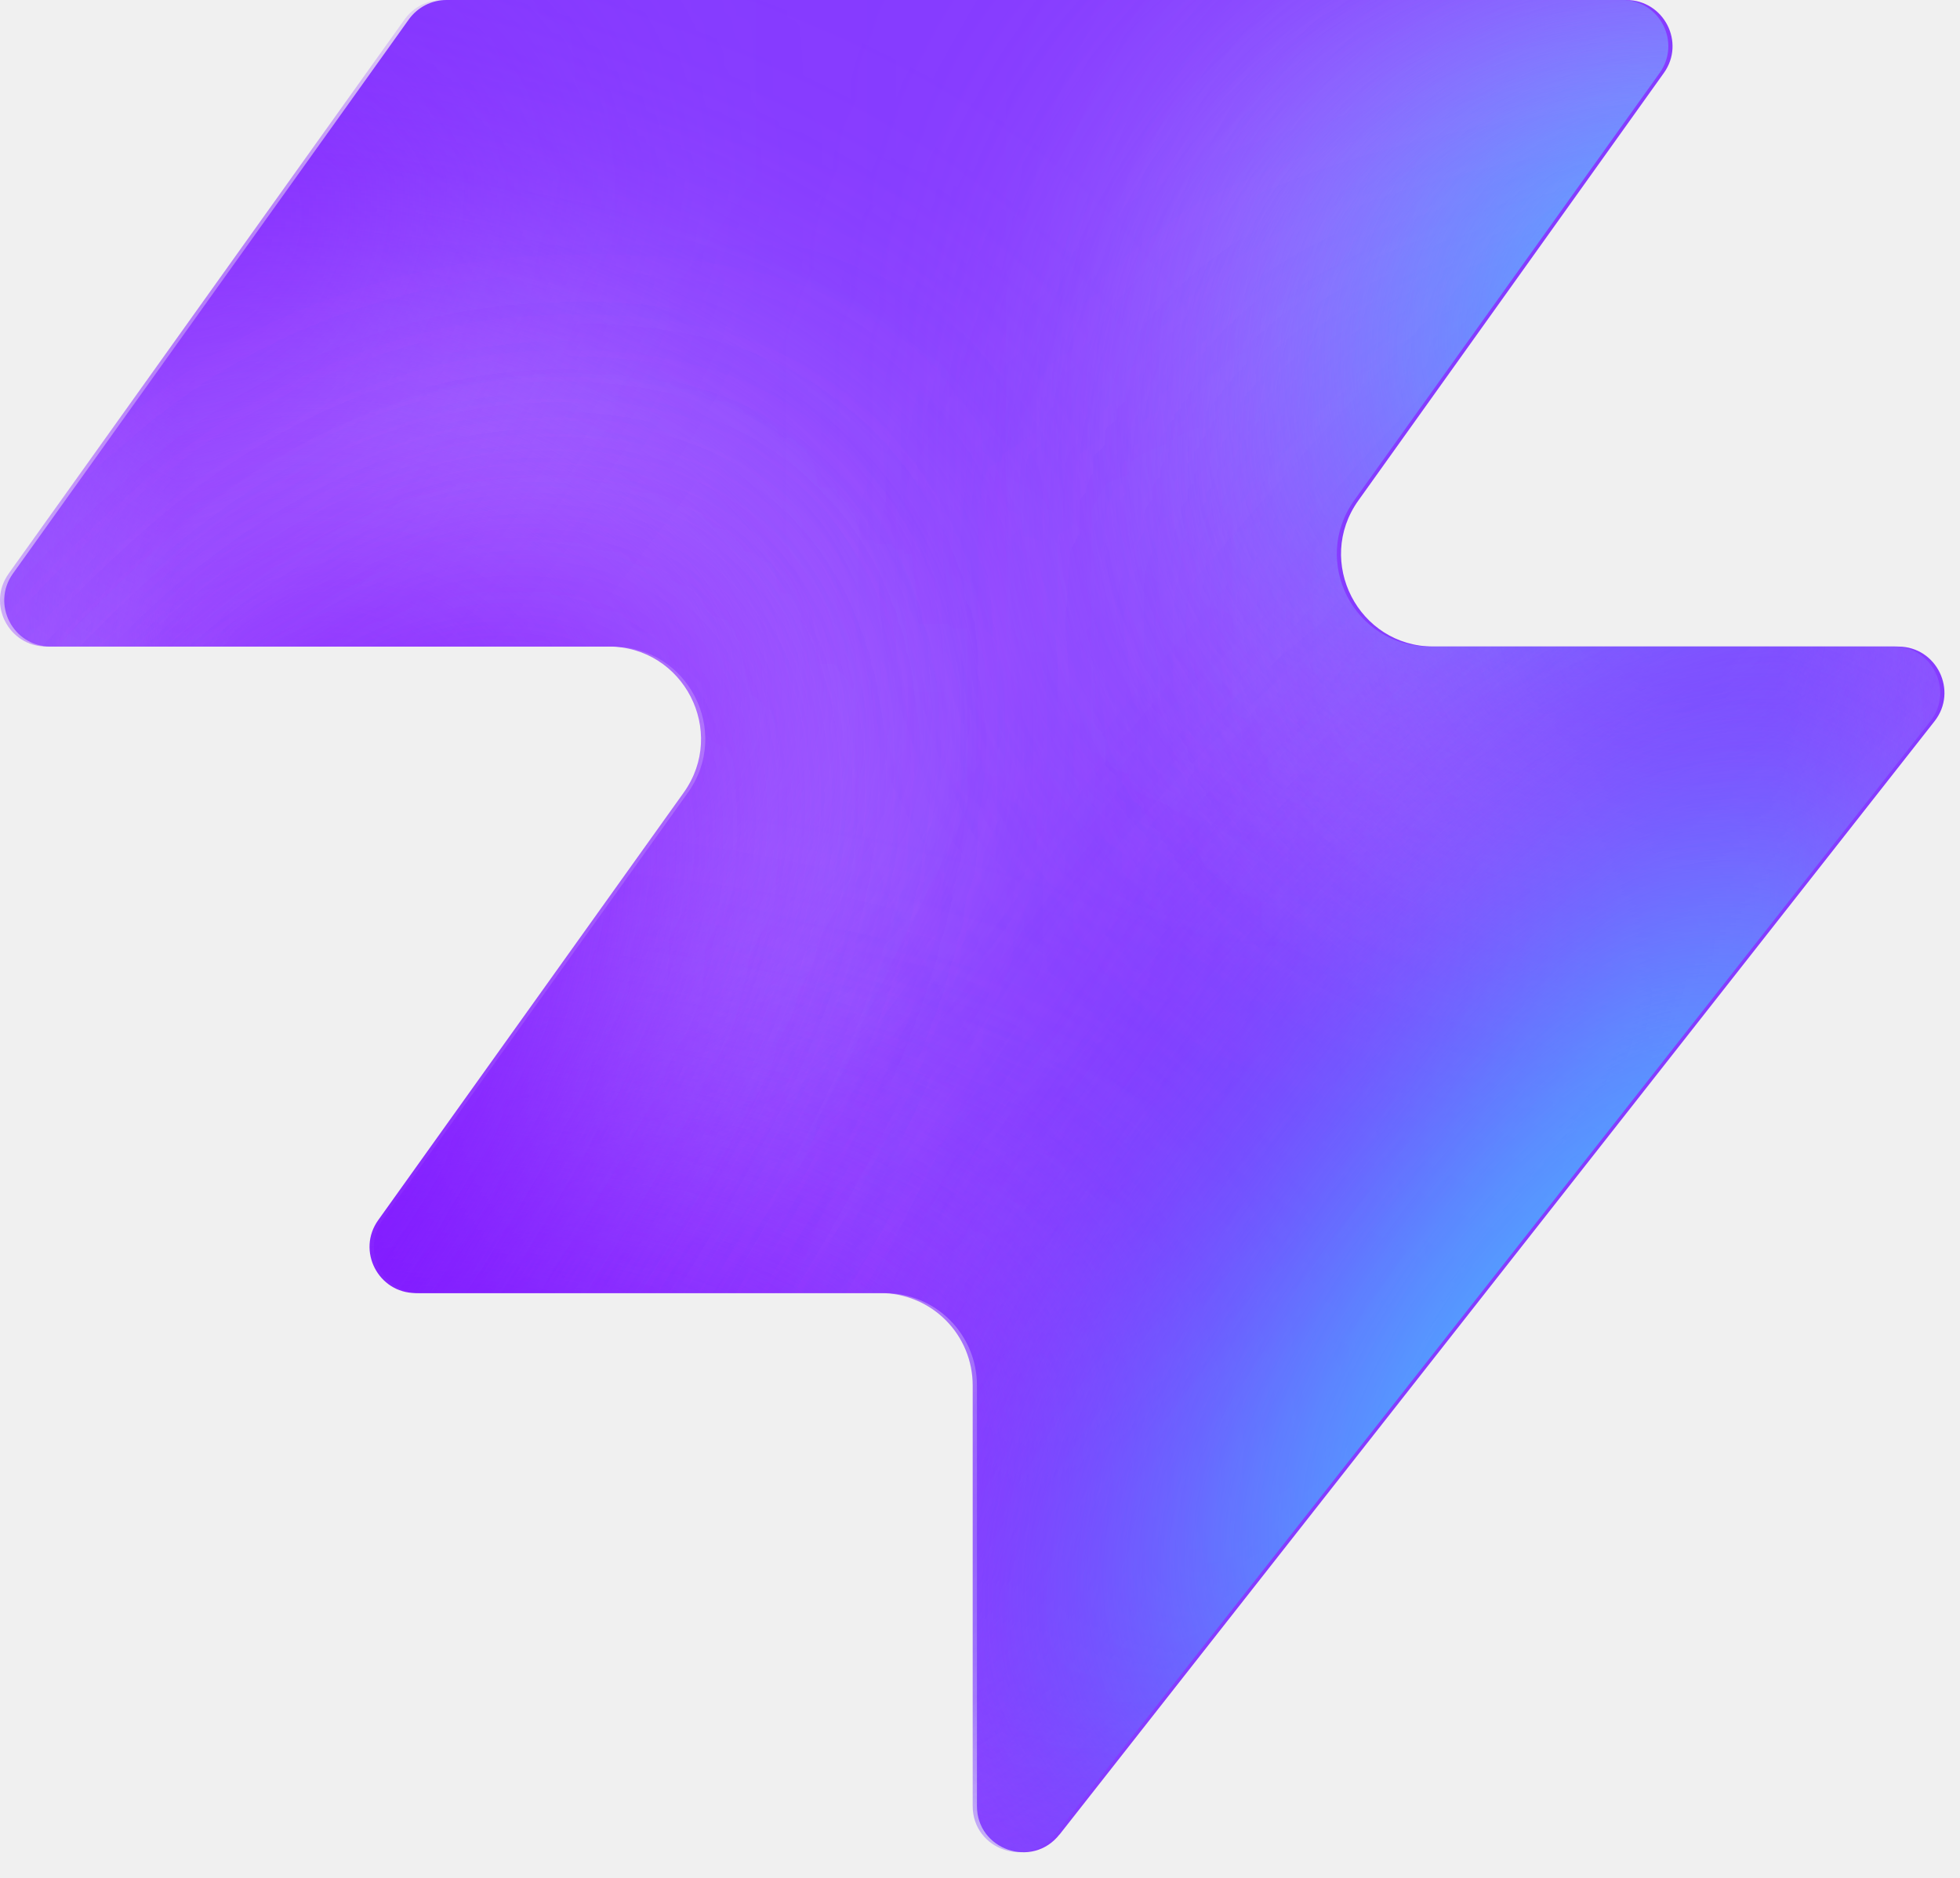
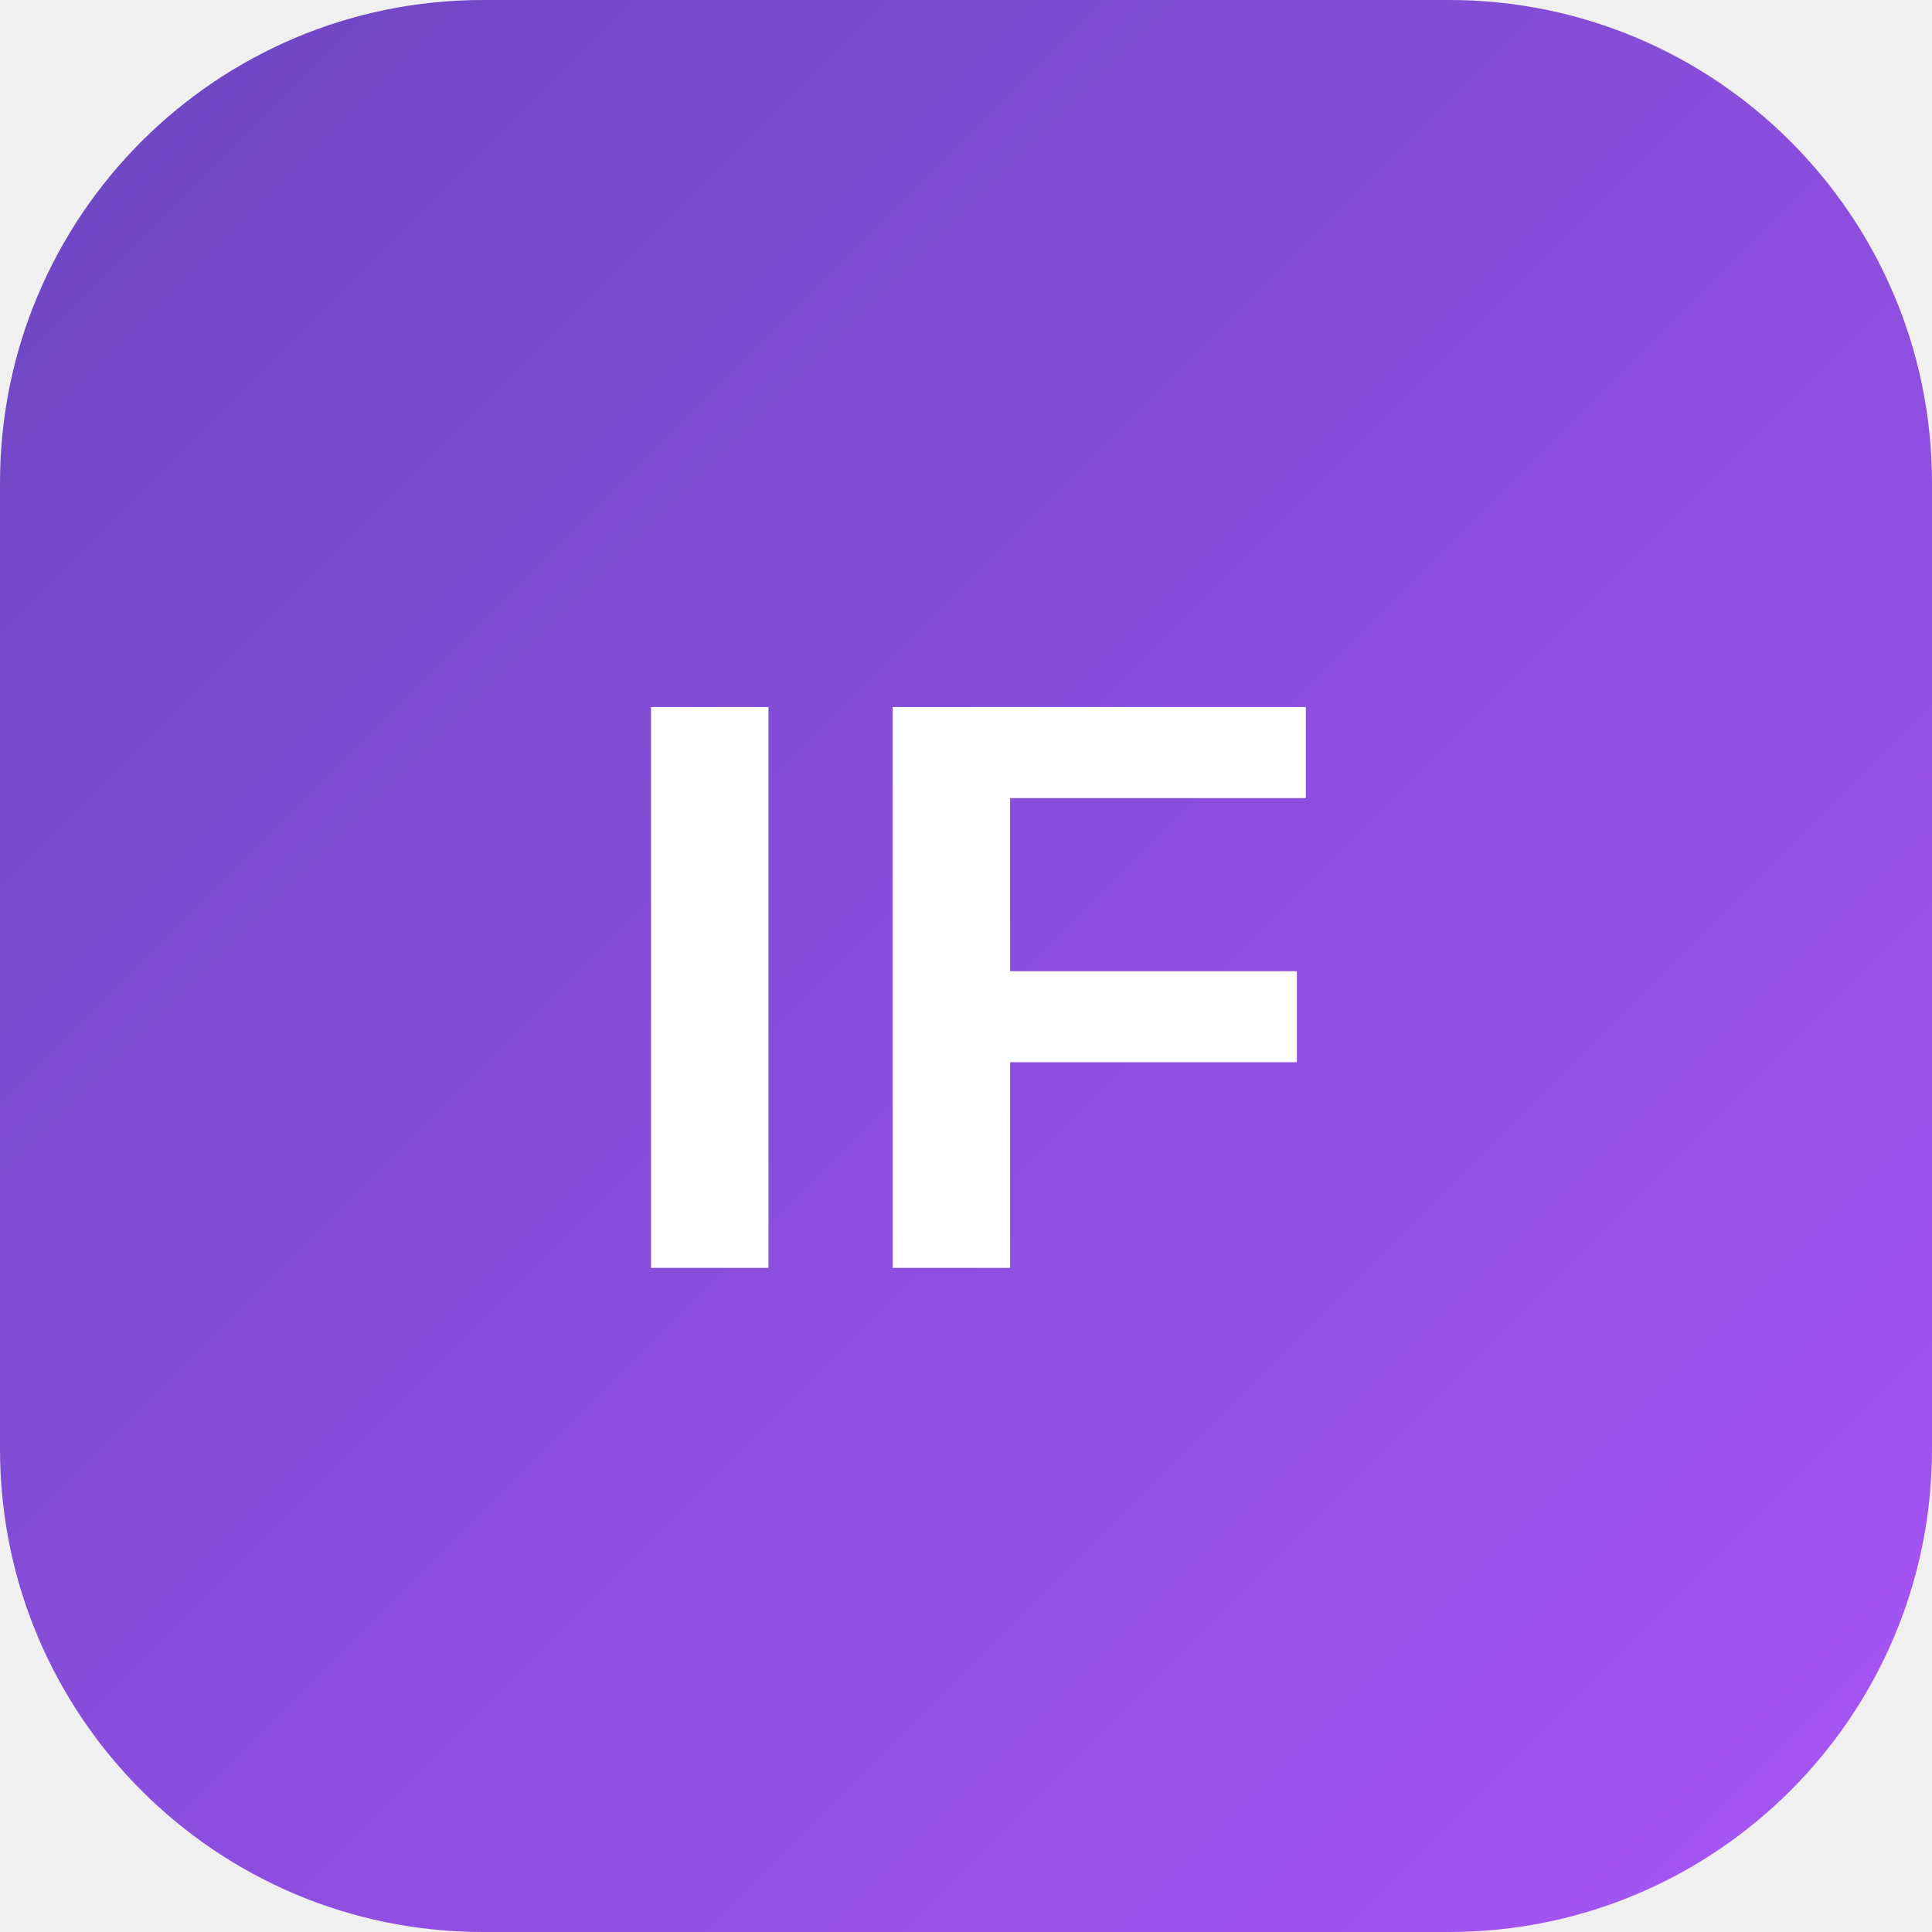
- <svg xmlns="http://www.w3.org/2000/svg" width="48" height="46" fill="none" viewBox="0 0 48 46">
-   <path fill="#863bff" d="M25.946 44.938c-.664.845-2.021.375-2.021-.698V33.937a2.26 2.26 0 0 0-2.262-2.262H10.287c-.92 0-1.456-1.04-.92-1.788l7.48-10.471c1.07-1.497 0-3.578-1.842-3.578H1.237c-.92 0-1.456-1.04-.92-1.788L10.013.474c.214-.297.556-.474.92-.474h28.894c.92 0 1.456 1.04.92 1.788l-7.48 10.471c-1.07 1.498 0 3.579 1.842 3.579h11.377c.943 0 1.473 1.088.89 1.83L25.947 44.94z" style="fill:#863bff;fill:color(display-p3 .525 .23 1);fill-opacity:1" />
-   <mask id="a" width="48" height="46" x="0" y="0" maskUnits="userSpaceOnUse" style="mask-type:alpha">
-     <path fill="#000" d="M25.842 44.938c-.664.844-2.021.375-2.021-.698V33.937a2.26 2.26 0 0 0-2.262-2.262H10.183c-.92 0-1.456-1.04-.92-1.788l7.48-10.471c1.07-1.498 0-3.579-1.842-3.579H1.133c-.92 0-1.456-1.04-.92-1.787L9.91.473c.214-.297.556-.474.92-.474h28.894c.92 0 1.456 1.04.92 1.788l-7.48 10.471c-1.07 1.498 0 3.578 1.842 3.578h11.377c.943 0 1.473 1.088.89 1.832L25.843 44.94z" style="fill:#000;fill-opacity:1" />
-   </mask>
-   <g mask="url(#a)">
-     <g filter="url(#b)">
-       <ellipse cx="5.508" cy="14.704" fill="#ede6ff" rx="5.508" ry="14.704" style="fill:#ede6ff;fill:color(display-p3 .927 .903 1);fill-opacity:1" transform="matrix(.00324 1 1 -.00324 -4.47 31.516)" />
-     </g>
-     <g filter="url(#c)">
-       <ellipse cx="10.399" cy="29.851" fill="#ede6ff" rx="10.399" ry="29.851" style="fill:#ede6ff;fill:color(display-p3 .927 .903 1);fill-opacity:1" transform="matrix(.00324 1 1 -.00324 -39.328 7.883)" />
-     </g>
-     <g filter="url(#d)">
-       <ellipse cx="5.508" cy="30.487" fill="#7e14ff" rx="5.508" ry="30.487" style="fill:#7e14ff;fill:color(display-p3 .492 .077 1);fill-opacity:1" transform="rotate(89.814 -25.913 -14.639)scale(1 -1)" />
-     </g>
-     <g filter="url(#e)">
-       <ellipse cx="5.508" cy="30.599" fill="#7e14ff" rx="5.508" ry="30.599" style="fill:#7e14ff;fill:color(display-p3 .492 .077 1);fill-opacity:1" transform="rotate(89.814 -32.644 -3.334)scale(1 -1)" />
-     </g>
-     <g filter="url(#f)">
-       <ellipse cx="5.508" cy="30.599" fill="#7e14ff" rx="5.508" ry="30.599" style="fill:#7e14ff;fill:color(display-p3 .492 .077 1);fill-opacity:1" transform="matrix(.00324 1 1 -.00324 -34.34 30.47)" />
-     </g>
-     <g filter="url(#g)">
-       <ellipse cx="14.072" cy="22.078" fill="#ede6ff" rx="14.072" ry="22.078" style="fill:#ede6ff;fill:color(display-p3 .927 .903 1);fill-opacity:1" transform="rotate(93.35 24.506 48.493)scale(-1 1)" />
-     </g>
-     <g filter="url(#h)">
-       <ellipse cx="3.47" cy="21.501" fill="#7e14ff" rx="3.47" ry="21.501" style="fill:#7e14ff;fill:color(display-p3 .492 .077 1);fill-opacity:1" transform="rotate(89.009 28.708 47.59)scale(-1 1)" />
-     </g>
-     <g filter="url(#i)">
-       <ellipse cx="3.47" cy="21.501" fill="#7e14ff" rx="3.47" ry="21.501" style="fill:#7e14ff;fill:color(display-p3 .492 .077 1);fill-opacity:1" transform="rotate(89.009 28.708 47.59)scale(-1 1)" />
-     </g>
-     <g filter="url(#j)">
-       <ellipse cx=".387" cy="8.972" fill="#7e14ff" rx="4.407" ry="29.108" style="fill:#7e14ff;fill:color(display-p3 .492 .077 1);fill-opacity:1" transform="rotate(39.51 .387 8.972)" />
-     </g>
-     <g filter="url(#k)">
-       <ellipse cx="47.523" cy="-6.092" fill="#7e14ff" rx="4.407" ry="29.108" style="fill:#7e14ff;fill:color(display-p3 .492 .077 1);fill-opacity:1" transform="rotate(37.892 47.523 -6.092)" />
-     </g>
-     <g filter="url(#l)">
-       <ellipse cx="41.412" cy="6.333" fill="#47bfff" rx="5.971" ry="9.665" style="fill:#47bfff;fill:color(display-p3 .28 .748 1);fill-opacity:1" transform="rotate(37.892 41.412 6.333)" />
-     </g>
-     <g filter="url(#m)">
-       <ellipse cx="-1.879" cy="38.332" fill="#7e14ff" rx="4.407" ry="29.108" style="fill:#7e14ff;fill:color(display-p3 .492 .077 1);fill-opacity:1" transform="rotate(37.892 -1.88 38.332)" />
-     </g>
-     <g filter="url(#n)">
-       <ellipse cx="-1.879" cy="38.332" fill="#7e14ff" rx="4.407" ry="29.108" style="fill:#7e14ff;fill:color(display-p3 .492 .077 1);fill-opacity:1" transform="rotate(37.892 -1.88 38.332)" />
-     </g>
-     <g filter="url(#o)">
-       <ellipse cx="35.651" cy="29.907" fill="#7e14ff" rx="4.407" ry="29.108" style="fill:#7e14ff;fill:color(display-p3 .492 .077 1);fill-opacity:1" transform="rotate(37.892 35.651 29.907)" />
-     </g>
-     <g filter="url(#p)">
-       <ellipse cx="38.418" cy="32.4" fill="#47bfff" rx="5.971" ry="15.297" style="fill:#47bfff;fill:color(display-p3 .28 .748 1);fill-opacity:1" transform="rotate(37.892 38.418 32.4)" />
-     </g>
-   </g>
+ <svg xmlns="http://www.w3.org/2000/svg" viewBox="0 0 64 64" width="64" height="64">
  <defs>
-     <filter id="b" width="60.045" height="41.654" x="-19.77" y="16.149" color-interpolation-filters="sRGB" filterUnits="userSpaceOnUse">
-       <feFlood flood-opacity="0" result="BackgroundImageFix" />
-       <feBlend in="SourceGraphic" in2="BackgroundImageFix" result="shape" />
-       <feGaussianBlur result="effect1_foregroundBlur_2002_17158" stdDeviation="7.659" />
-     </filter>
-     <filter id="c" width="90.34" height="51.437" x="-54.613" y="-7.533" color-interpolation-filters="sRGB" filterUnits="userSpaceOnUse">
-       <feFlood flood-opacity="0" result="BackgroundImageFix" />
-       <feBlend in="SourceGraphic" in2="BackgroundImageFix" result="shape" />
-       <feGaussianBlur result="effect1_foregroundBlur_2002_17158" stdDeviation="7.659" />
-     </filter>
-     <filter id="d" width="79.355" height="29.4" x="-49.64" y="2.03" color-interpolation-filters="sRGB" filterUnits="userSpaceOnUse">
-       <feFlood flood-opacity="0" result="BackgroundImageFix" />
-       <feBlend in="SourceGraphic" in2="BackgroundImageFix" result="shape" />
-       <feGaussianBlur result="effect1_foregroundBlur_2002_17158" stdDeviation="4.596" />
-     </filter>
-     <filter id="e" width="79.579" height="29.4" x="-45.045" y="20.029" color-interpolation-filters="sRGB" filterUnits="userSpaceOnUse">
-       <feFlood flood-opacity="0" result="BackgroundImageFix" />
-       <feBlend in="SourceGraphic" in2="BackgroundImageFix" result="shape" />
-       <feGaussianBlur result="effect1_foregroundBlur_2002_17158" stdDeviation="4.596" />
-     </filter>
-     <filter id="f" width="79.579" height="29.4" x="-43.513" y="21.178" color-interpolation-filters="sRGB" filterUnits="userSpaceOnUse">
-       <feFlood flood-opacity="0" result="BackgroundImageFix" />
-       <feBlend in="SourceGraphic" in2="BackgroundImageFix" result="shape" />
-       <feGaussianBlur result="effect1_foregroundBlur_2002_17158" stdDeviation="4.596" />
-     </filter>
-     <filter id="g" width="74.749" height="58.852" x="15.756" y="-17.901" color-interpolation-filters="sRGB" filterUnits="userSpaceOnUse">
-       <feFlood flood-opacity="0" result="BackgroundImageFix" />
-       <feBlend in="SourceGraphic" in2="BackgroundImageFix" result="shape" />
-       <feGaussianBlur result="effect1_foregroundBlur_2002_17158" stdDeviation="7.659" />
-     </filter>
-     <filter id="h" width="61.377" height="25.362" x="23.548" y="2.284" color-interpolation-filters="sRGB" filterUnits="userSpaceOnUse">
-       <feFlood flood-opacity="0" result="BackgroundImageFix" />
-       <feBlend in="SourceGraphic" in2="BackgroundImageFix" result="shape" />
-       <feGaussianBlur result="effect1_foregroundBlur_2002_17158" stdDeviation="4.596" />
-     </filter>
-     <filter id="i" width="61.377" height="25.362" x="23.548" y="2.284" color-interpolation-filters="sRGB" filterUnits="userSpaceOnUse">
-       <feFlood flood-opacity="0" result="BackgroundImageFix" />
-       <feBlend in="SourceGraphic" in2="BackgroundImageFix" result="shape" />
-       <feGaussianBlur result="effect1_foregroundBlur_2002_17158" stdDeviation="4.596" />
-     </filter>
-     <filter id="j" width="56.045" height="63.649" x="-27.636" y="-22.853" color-interpolation-filters="sRGB" filterUnits="userSpaceOnUse">
-       <feFlood flood-opacity="0" result="BackgroundImageFix" />
-       <feBlend in="SourceGraphic" in2="BackgroundImageFix" result="shape" />
-       <feGaussianBlur result="effect1_foregroundBlur_2002_17158" stdDeviation="4.596" />
-     </filter>
-     <filter id="k" width="54.814" height="64.646" x="20.116" y="-38.415" color-interpolation-filters="sRGB" filterUnits="userSpaceOnUse">
-       <feFlood flood-opacity="0" result="BackgroundImageFix" />
-       <feBlend in="SourceGraphic" in2="BackgroundImageFix" result="shape" />
-       <feGaussianBlur result="effect1_foregroundBlur_2002_17158" stdDeviation="4.596" />
-     </filter>
-     <filter id="l" width="33.541" height="35.313" x="24.641" y="-11.323" color-interpolation-filters="sRGB" filterUnits="userSpaceOnUse">
-       <feFlood flood-opacity="0" result="BackgroundImageFix" />
-       <feBlend in="SourceGraphic" in2="BackgroundImageFix" result="shape" />
-       <feGaussianBlur result="effect1_foregroundBlur_2002_17158" stdDeviation="4.596" />
-     </filter>
-     <filter id="m" width="54.814" height="64.646" x="-29.286" y="6.009" color-interpolation-filters="sRGB" filterUnits="userSpaceOnUse">
-       <feFlood flood-opacity="0" result="BackgroundImageFix" />
-       <feBlend in="SourceGraphic" in2="BackgroundImageFix" result="shape" />
-       <feGaussianBlur result="effect1_foregroundBlur_2002_17158" stdDeviation="4.596" />
-     </filter>
-     <filter id="n" width="54.814" height="64.646" x="-29.286" y="6.009" color-interpolation-filters="sRGB" filterUnits="userSpaceOnUse">
-       <feFlood flood-opacity="0" result="BackgroundImageFix" />
-       <feBlend in="SourceGraphic" in2="BackgroundImageFix" result="shape" />
-       <feGaussianBlur result="effect1_foregroundBlur_2002_17158" stdDeviation="4.596" />
-     </filter>
-     <filter id="o" width="54.814" height="64.646" x="8.244" y="-2.416" color-interpolation-filters="sRGB" filterUnits="userSpaceOnUse">
-       <feFlood flood-opacity="0" result="BackgroundImageFix" />
-       <feBlend in="SourceGraphic" in2="BackgroundImageFix" result="shape" />
-       <feGaussianBlur result="effect1_foregroundBlur_2002_17158" stdDeviation="4.596" />
-     </filter>
-     <filter id="p" width="39.409" height="43.623" x="18.713" y="10.588" color-interpolation-filters="sRGB" filterUnits="userSpaceOnUse">
-       <feFlood flood-opacity="0" result="BackgroundImageFix" />
-       <feBlend in="SourceGraphic" in2="BackgroundImageFix" result="shape" />
-       <feGaussianBlur result="effect1_foregroundBlur_2002_17158" stdDeviation="4.596" />
-     </filter>
+     <linearGradient id="ifall" x1="0" y1="0" x2="1" y2="1">
+       <stop offset="0" stop-color="#6b46c1" />
+       <stop offset="1" stop-color="#a855f7" />
+     </linearGradient>
  </defs>
+   <rect width="64" height="64" rx="16" fill="url(#ifall)" />
+   <text x="32" y="42" text-anchor="middle" font-family="Segoe UI, Arial, Helvetica, sans-serif" font-size="27" font-weight="800" letter-spacing="0.5" fill="#ffffff">IF</text>
</svg>
